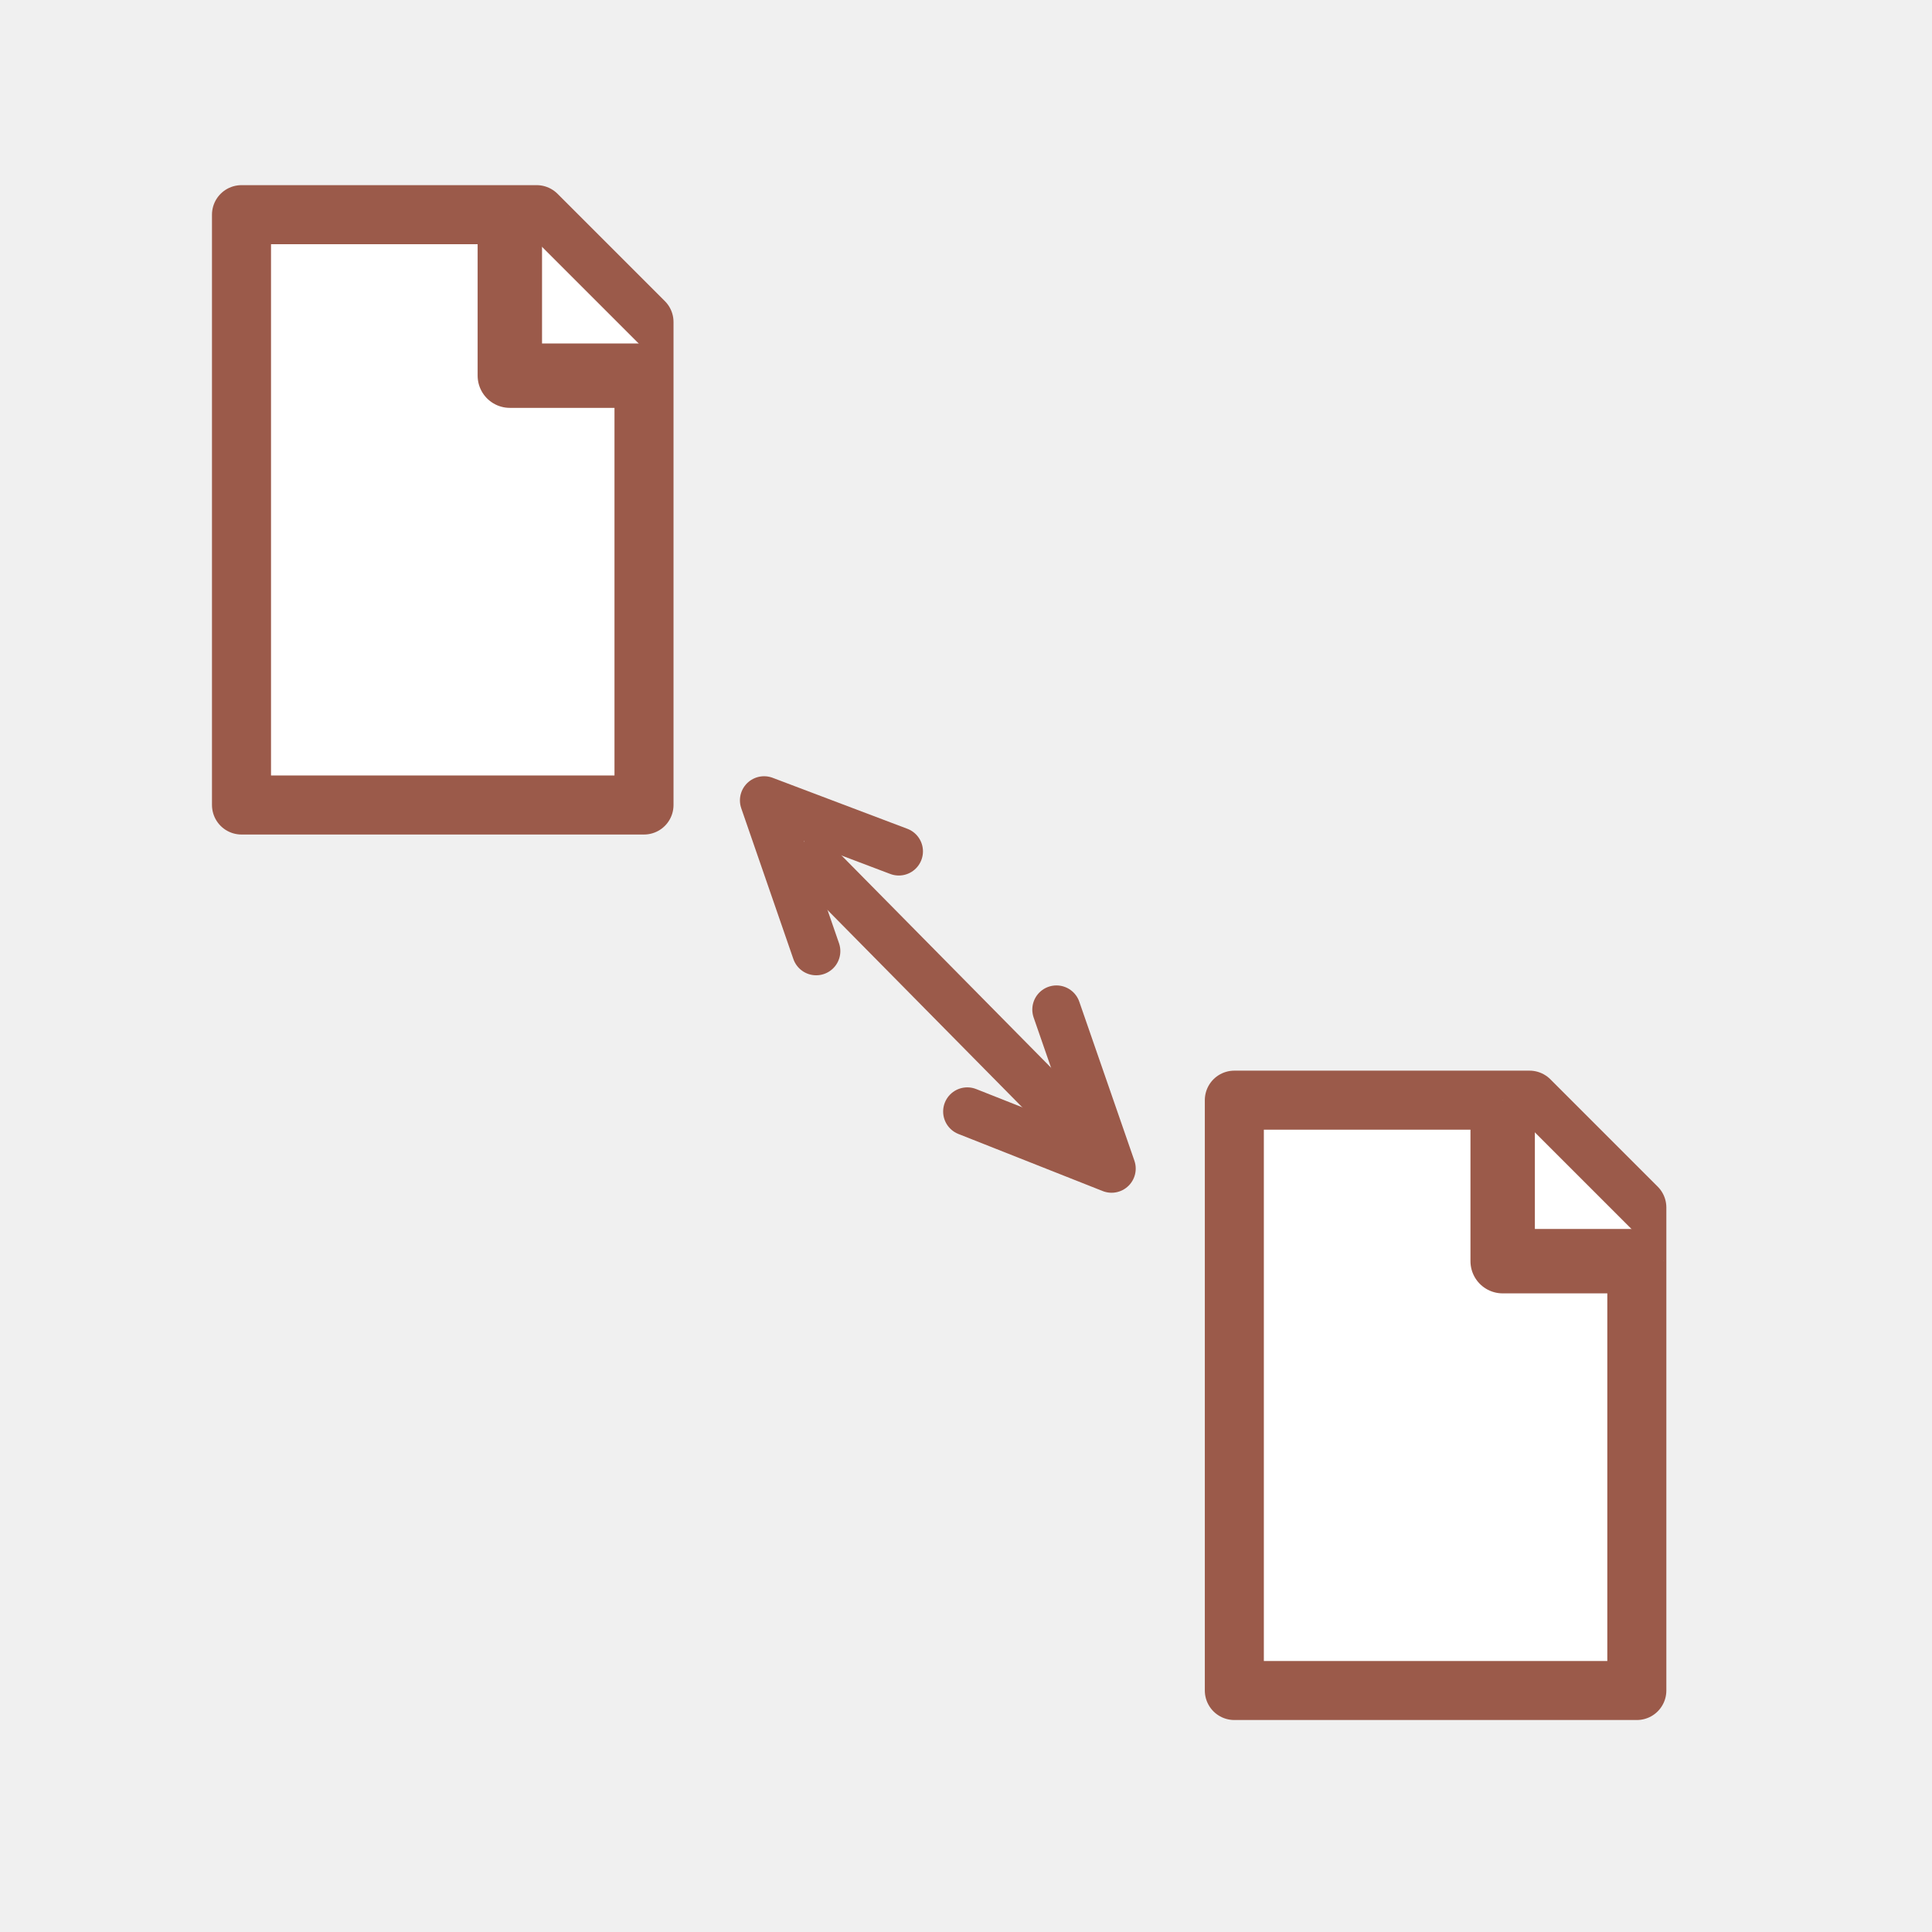
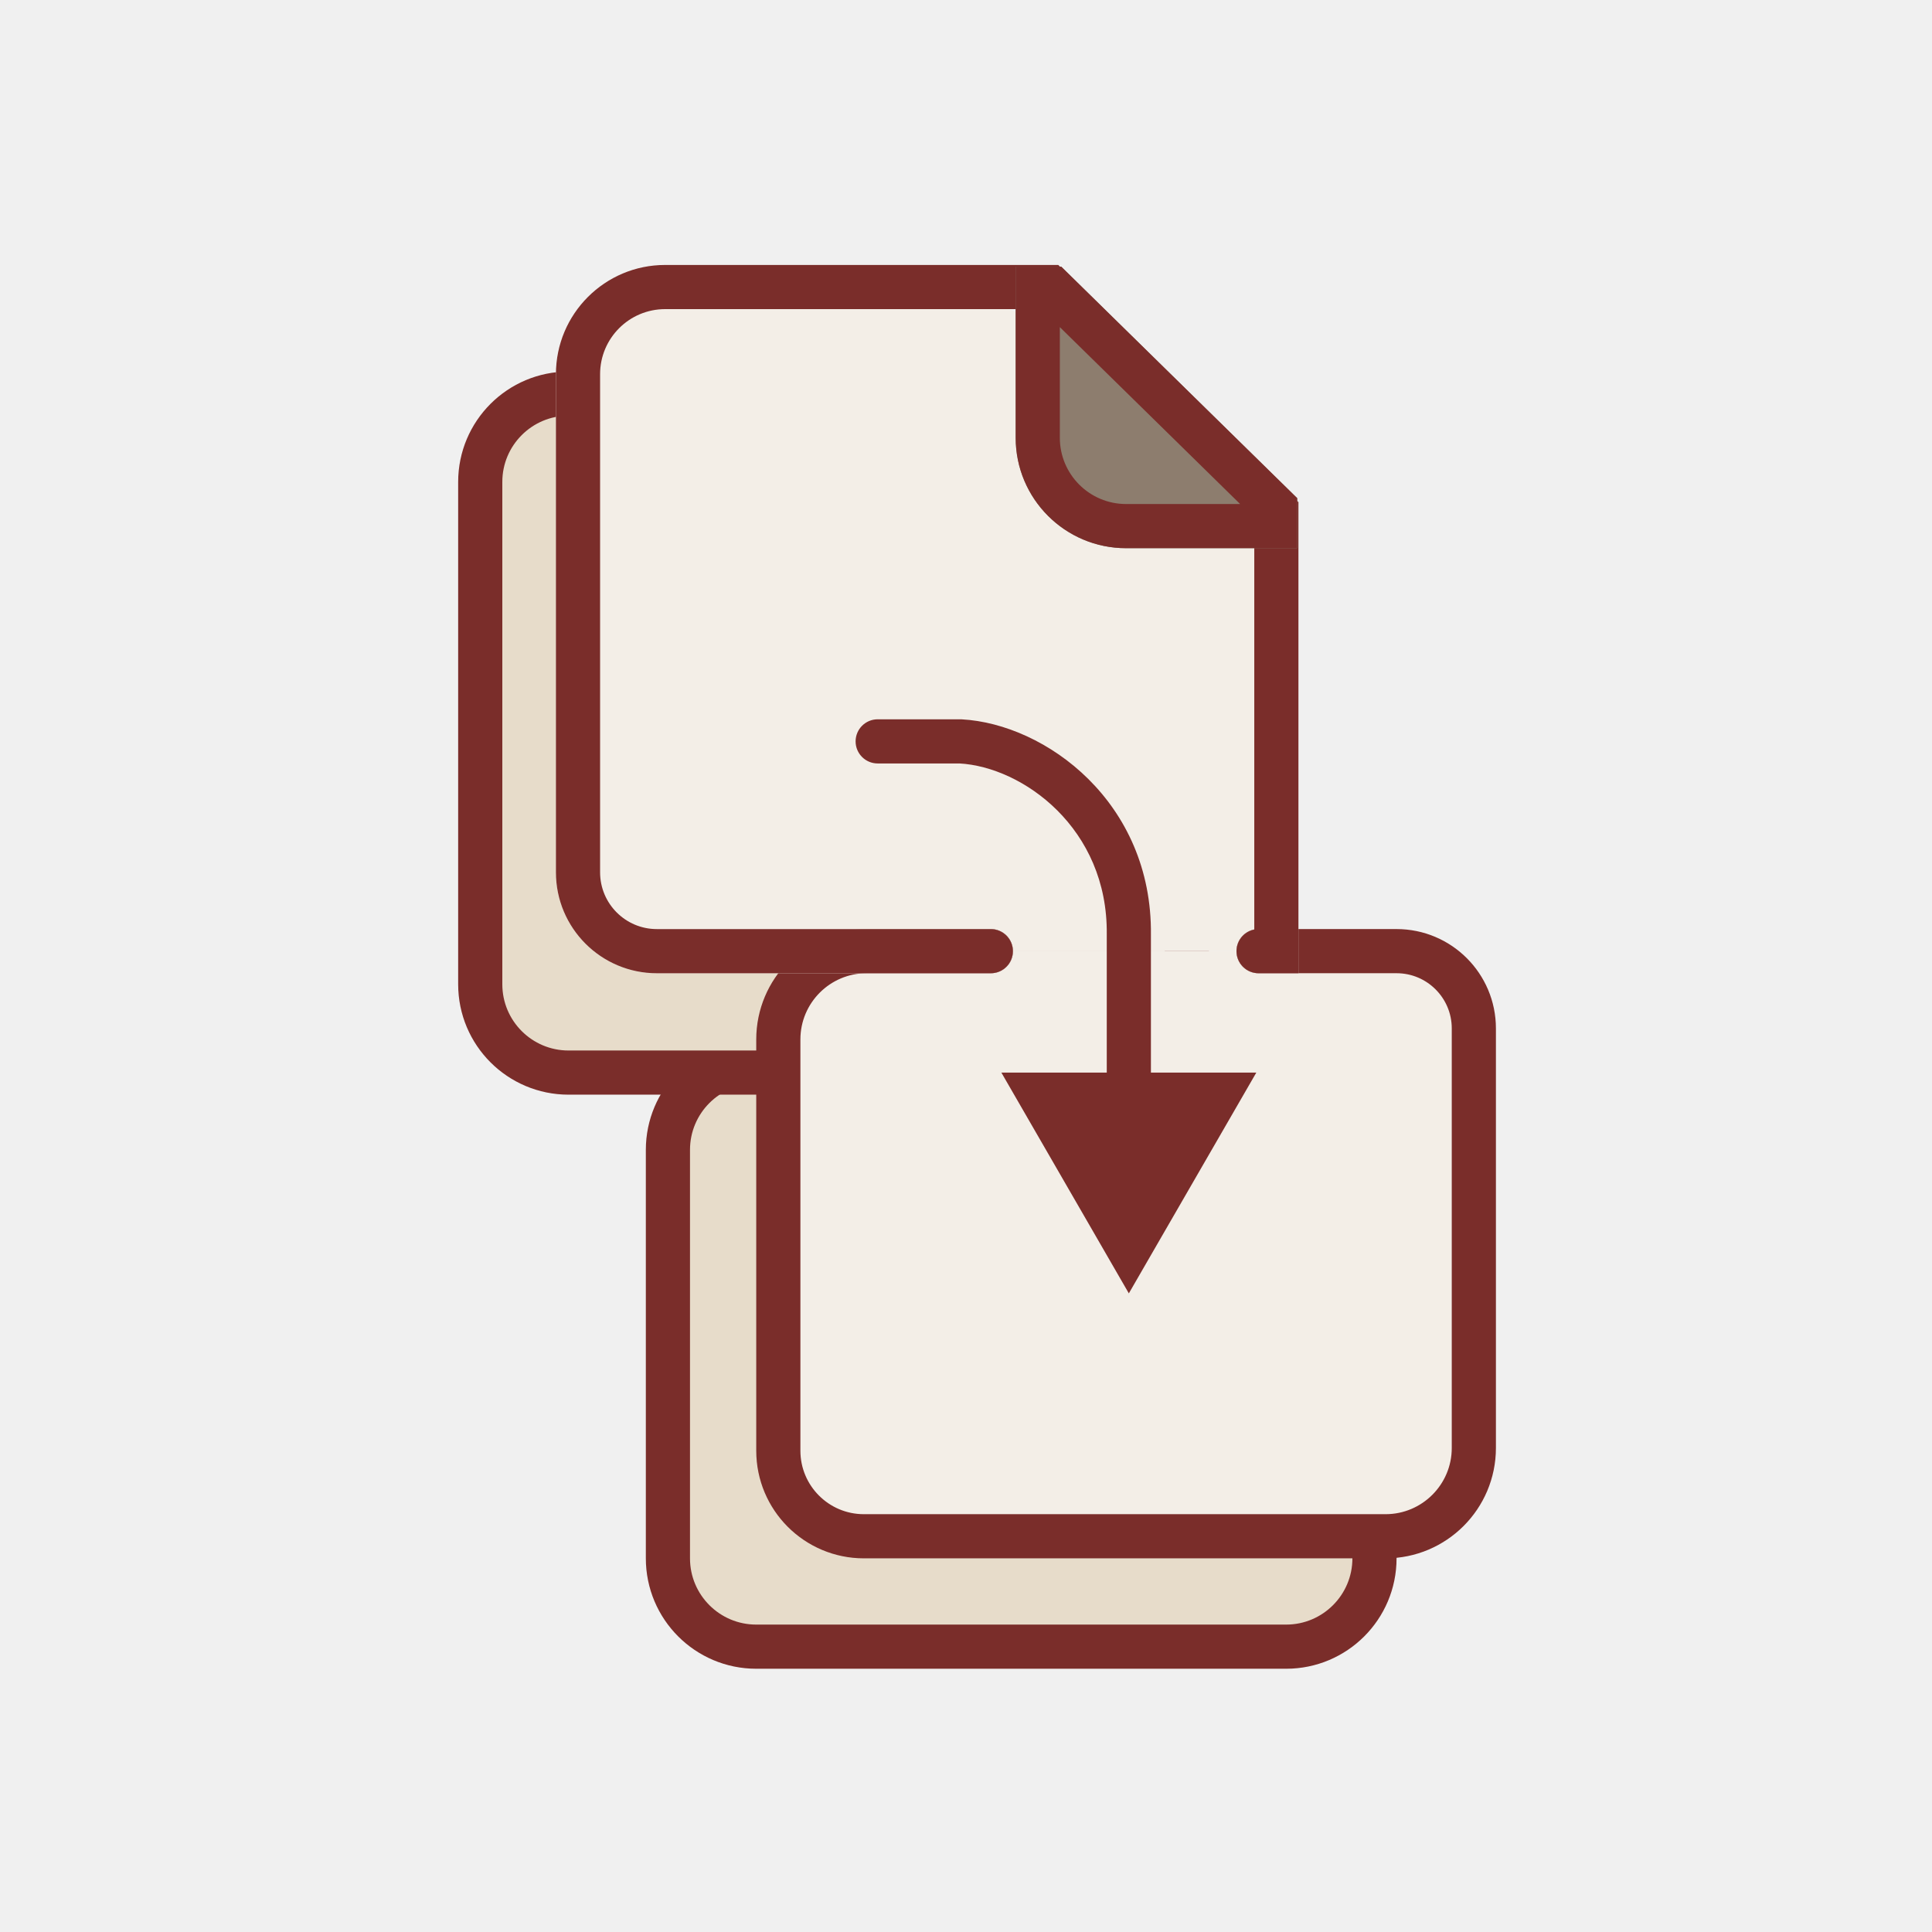
- <svg xmlns="http://www.w3.org/2000/svg" width="72" height="72" viewBox="0 0 72 72" fill="none">
-   <path d="M9 8H20L24 12V30H9V8Z" fill="white" stroke="#9B5A4A" stroke-width="2.2" stroke-linejoin="round" />
-   <path d="M19 8V14H25" fill="white" />
-   <path d="M19 8V14H25" stroke="#9B5A4A" stroke-width="2.4" stroke-linejoin="round" />
-   <path d="M46 41H57L61 45V63H46V41Z" fill="white" stroke="#9B5A4A" stroke-width="2.2" stroke-linejoin="round" />
-   <path d="M56 41V47H62" fill="white" />
-   <path d="M56 41V47H62" stroke="#9B5A4A" stroke-width="2.4" stroke-linejoin="round" />
-   <path d="M39.371 37.624L41.425 43.55L36.048 41.423" stroke="#9B5A4A" stroke-width="1.8" stroke-linecap="round" stroke-linejoin="round" />
-   <path d="M30.417 35.446L28.475 29.828L33.496 31.728" stroke="#9B5A4A" stroke-width="1.8" stroke-linecap="round" stroke-linejoin="round" />
-   <path d="M30.378 32.166L40.213 42.129" stroke="#9B5A4A" stroke-width="1.8" stroke-linecap="round" />
+ <svg xmlns="http://www.w3.org/2000/svg" width="350" height="350" viewBox="0 0 350 350" fill="none">
+   <rect x="121" y="192.309" width="128" height="106" rx="16" fill="#E7DCCA" stroke="#7A2D2A" stroke-width="8" />
+   <rect x="87" y="71.309" width="128" height="123" rx="16" fill="#E7DCCA" stroke="#7A2D2A" stroke-width="8" />
+   <rect x="141" y="172.309" width="126" height="106" rx="18" fill="#F3EEE7" />
+   <path d="M105 69.484C105 59.096 113.769 50.864 124.137 51.52L177.61 54.904C181.743 55.166 185.66 56.845 188.699 59.658L225.227 93.465C228.907 96.872 231 101.66 231 106.675V172.309H123C113.059 172.309 105 164.25 105 154.309V69.484Z" fill="#F3EEE7" />
+   <path d="M228 172.309H253C260.732 172.309 267 178.577 267 186.309V262.309C267 271.145 259.837 278.309 251 278.309H156.5C147.94 278.309 141 271.369 141 262.809V188.309C141 179.472 148.163 172.309 157 172.309H179.5" stroke="#7A2D2A" stroke-width="8" stroke-linecap="round" />
+   <mask id="path-6-inside-1_48_155" fill="white">
+     <path d="M199.816 56H120.5C113.991 56 108.713 61.278 108.713 67.787V158.028C108.713 163.709 113.319 168.314 119 168.314H179.5C181.709 168.315 183.5 170.106 183.5 172.314C183.5 174.523 181.709 176.314 179.5 176.314H119C108.901 176.314 100.713 168.128 100.713 158.028V67.787C100.713 56.859 109.572 48 120.5 48H191.716L199.816 56ZM235.224 90.968V176.314H228C225.791 176.314 224 174.523 224 172.314C224 170.371 225.386 168.752 227.224 168.391V83.067L235.224 90.968Z" />
+   </mask>
+   <path d="M199.816 56H120.5C113.991 56 108.713 61.278 108.713 67.787V158.028C108.713 163.709 113.319 168.314 119 168.314H179.5C181.709 168.315 183.5 170.106 183.5 172.314C183.5 174.523 181.709 176.314 179.5 176.314H119C108.901 176.314 100.713 168.128 100.713 158.028V67.787C100.713 56.859 109.572 48 120.5 48H191.716L199.816 56ZM235.224 90.968V176.314H228C225.791 176.314 224 174.523 224 172.314C224 170.371 225.386 168.752 227.224 168.391V83.067L235.224 90.968Z" fill="#F3EEE7" />
+   <path d="M199.816 56V64H219.302L205.438 50.308L199.816 56ZM120.5 56V48L120.5 48L120.5 56ZM108.713 67.787L100.713 67.787V67.787H108.713ZM108.713 158.028H100.713L100.713 158.028L108.713 158.028ZM119 168.314L119 176.314H119V168.314ZM179.5 168.314L179.501 160.314H179.5V168.314ZM183.5 172.314H191.5V172.313L183.5 172.314ZM179.5 176.314V184.314H179.501L179.5 176.314ZM119 176.314L119 184.314H119V176.314ZM100.713 158.028H92.713V158.028L100.713 158.028ZM100.713 67.787L92.713 67.787V67.787H100.713ZM120.5 48V40H120.5L120.5 48ZM191.716 48L197.337 42.308L195 40H191.716V48ZM235.224 90.968H243.224V87.625L240.845 85.276L235.224 90.968ZM235.224 176.314V184.314H243.224V176.314H235.224ZM228 176.314L227.999 184.314H228V176.314ZM224 172.314L216 172.313V172.314H224ZM227.224 168.391L228.768 176.24L235.224 174.97V168.391H227.224ZM227.224 83.067L232.845 77.375L219.224 63.923V83.067H227.224ZM199.816 56V48H120.5V56V64H199.816V56ZM120.5 56L120.5 48C109.572 48 100.713 56.859 100.713 67.787L108.713 67.787L116.713 67.787C116.713 65.696 118.409 64 120.5 64L120.5 56ZM108.713 67.787H100.713V158.028H108.713H116.713V67.787H108.713ZM108.713 158.028L100.713 158.028C100.713 168.129 108.902 176.314 119 176.314L119 168.314L119 160.314C117.736 160.314 116.713 159.29 116.713 158.028L108.713 158.028ZM119 168.314V176.314H179.5V168.314V160.314H119V168.314ZM179.5 168.314L179.499 176.314C177.29 176.314 175.5 174.524 175.5 172.316L183.5 172.314L191.5 172.313C191.499 165.688 186.128 160.315 179.501 160.314L179.5 168.314ZM183.5 172.314H175.5C175.5 170.105 177.291 168.315 179.499 168.314L179.5 176.314L179.501 184.314C186.127 184.314 191.5 178.942 191.5 172.314H183.5ZM179.5 176.314V168.314H119V176.314V184.314H179.5V176.314ZM119 176.314L119 168.314C113.318 168.314 108.713 163.709 108.713 158.028L100.713 158.028L92.713 158.028C92.713 172.547 104.483 184.314 119 184.314L119 176.314ZM100.713 158.028H108.713V67.787H100.713H92.713V158.028H100.713ZM100.713 67.787L108.713 67.787C108.713 61.278 113.991 56 120.5 56L120.5 48L120.5 40C105.154 40 92.713 52.441 92.713 67.787L100.713 67.787ZM120.5 48V56H191.716V48V40H120.5V48ZM191.716 48L186.094 53.692L194.195 61.692L199.816 56L205.438 50.308L197.337 42.308L191.716 48ZM235.224 90.968H227.224V176.314H235.224H243.224V90.968H235.224ZM235.224 176.314V168.314H228V176.314V184.314H235.224V176.314ZM228 176.314L228.001 168.314C230.209 168.315 232 170.105 232 172.314H224H216C216 178.942 221.373 184.314 227.999 184.314L228 176.314ZM224 172.314L232 172.316C232 174.269 230.608 175.878 228.768 176.24L227.224 168.391L225.68 160.541C220.164 161.626 216.001 166.474 216 172.313L224 172.314ZM227.224 168.391H235.224V83.067H227.224H219.224V168.391H227.224ZM227.224 83.067L221.602 88.76L229.602 96.66L235.224 90.968L240.845 85.276L232.845 77.375L227.224 83.067Z" fill="#7A2D2A" mask="url(#path-6-inside-1_48_155)" />
+   <mask id="path-8-inside-2_48_155" fill="white">
+     <path d="M235 90.245V99.309H204C192.954 99.309 184 90.354 184 79.309V48.309H192.257L235 90.245Z" />
+   </mask>
+   <path d="M235 90.245V99.309H204C192.954 99.309 184 90.354 184 79.309V48.309H192.257L235 90.245Z" fill="#8D7D6E" />
+   <path d="M235 90.245H243V86.887L240.603 84.535L235 90.245ZM235 99.309V107.309H243V99.309H235ZM204 99.309V107.309V107.309V99.309ZM184 79.309H176V79.309H184ZM184 48.309V40.309H176V48.309H184ZM192.257 48.309L197.86 42.598L195.526 40.309H192.257V48.309ZM235 90.245H227V99.309H235H243V90.245H235ZM235 99.309V91.309H204V99.309V107.309H235V99.309ZM204 99.309V91.309C197.373 91.309 192 85.936 192 79.309H184H176C176 94.773 188.536 107.309 204 107.309V99.309ZM184 79.309H192V48.309H184H176V79.309H184ZM184 48.309V56.309H192.257V48.309V40.309H184V48.309ZM192.257 48.309L186.654 54.019L229.397 95.956L235 90.245L240.603 84.535L197.86 42.598L192.257 48.309Z" fill="#7A2D2A" mask="url(#path-8-inside-2_48_155)" />
+   <path d="M204.5 169.309L200.5 169.263L200.5 169.286L200.5 169.309L204.5 169.309ZM204.5 234.308L227.594 194.308L181.406 194.308L204.5 234.308ZM159 130.308C156.791 130.308 155 132.099 155 134.308C155 136.518 156.791 138.308 159 138.308L159 134.308L159 130.308ZM174 134.309L174.218 130.314L174.109 130.309L174 130.309L174 134.309ZM204.5 169.309L200.5 169.309L200.5 198.308L204.5 198.308L208.5 198.308L208.5 169.309L204.5 169.309ZM159 134.308L159 138.308L174 138.309L174 134.309L174 130.309L159 130.308L159 134.308ZM174 134.309L173.782 138.303C185.267 138.929 200.721 150.039 200.5 169.263L204.5 169.309L208.5 169.355C208.775 145.332 189.447 131.145 174.218 130.314L174 134.309Z" fill="#7A2D2A" />
</svg>
